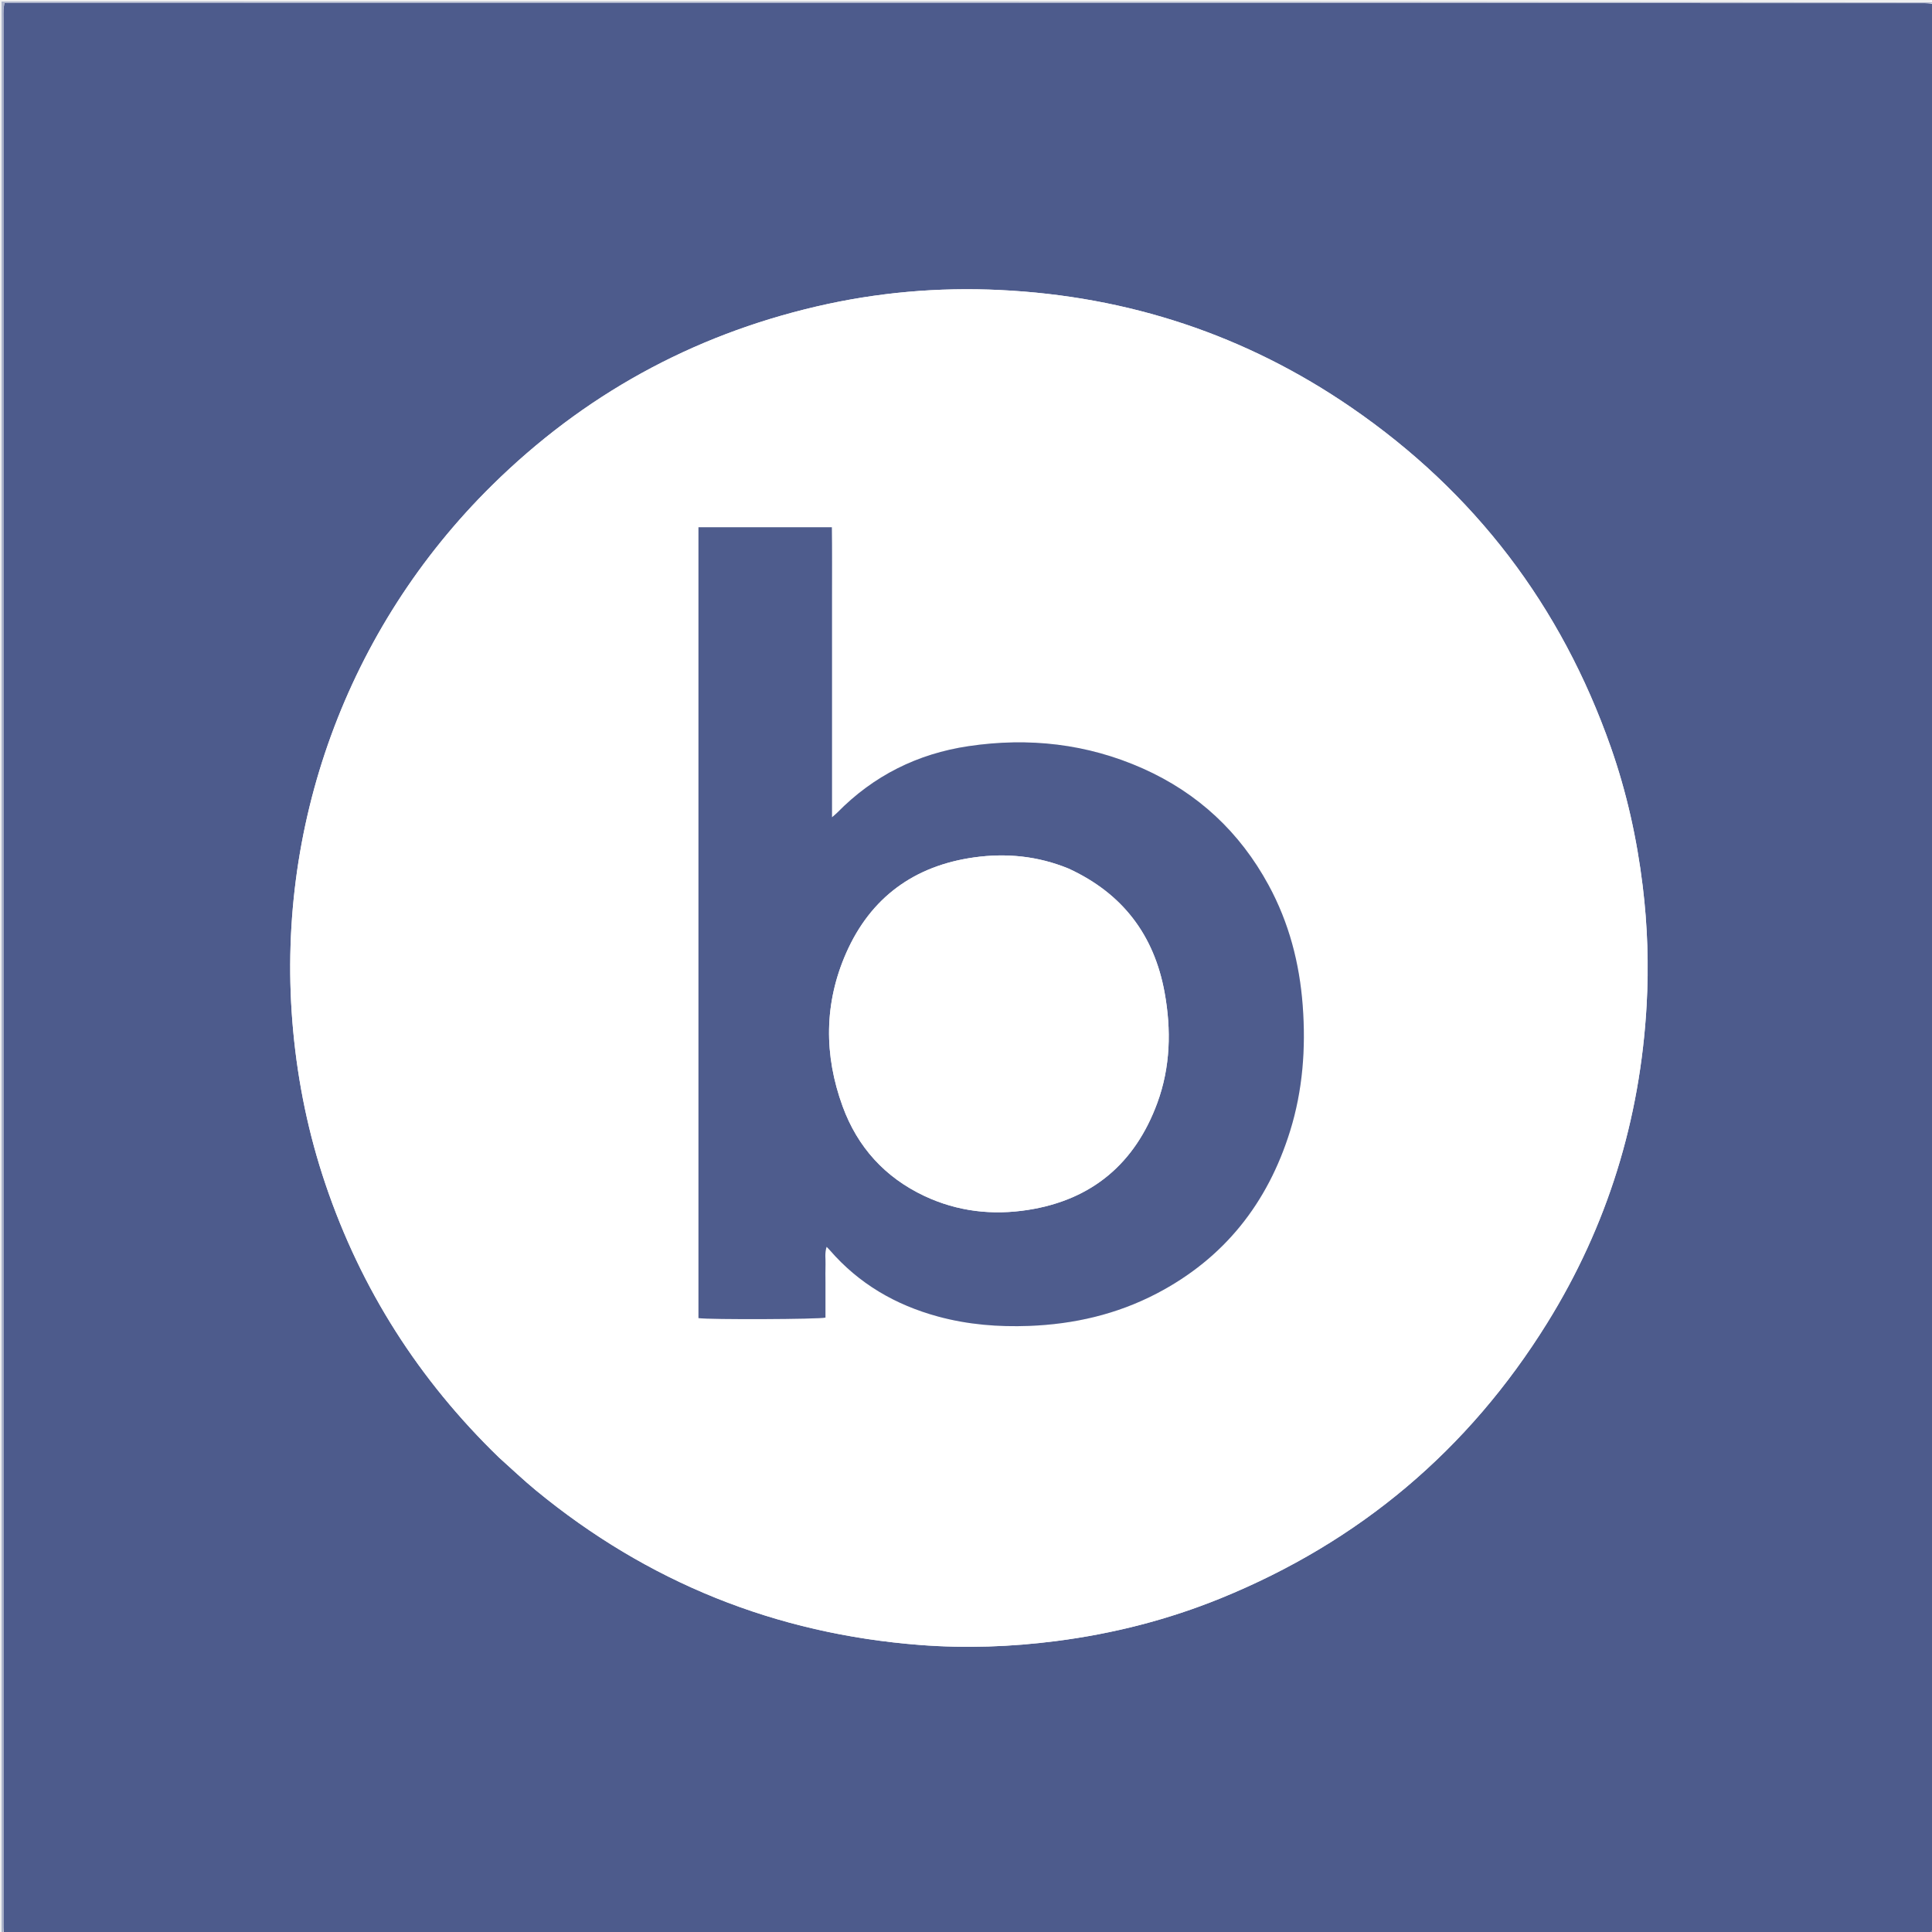
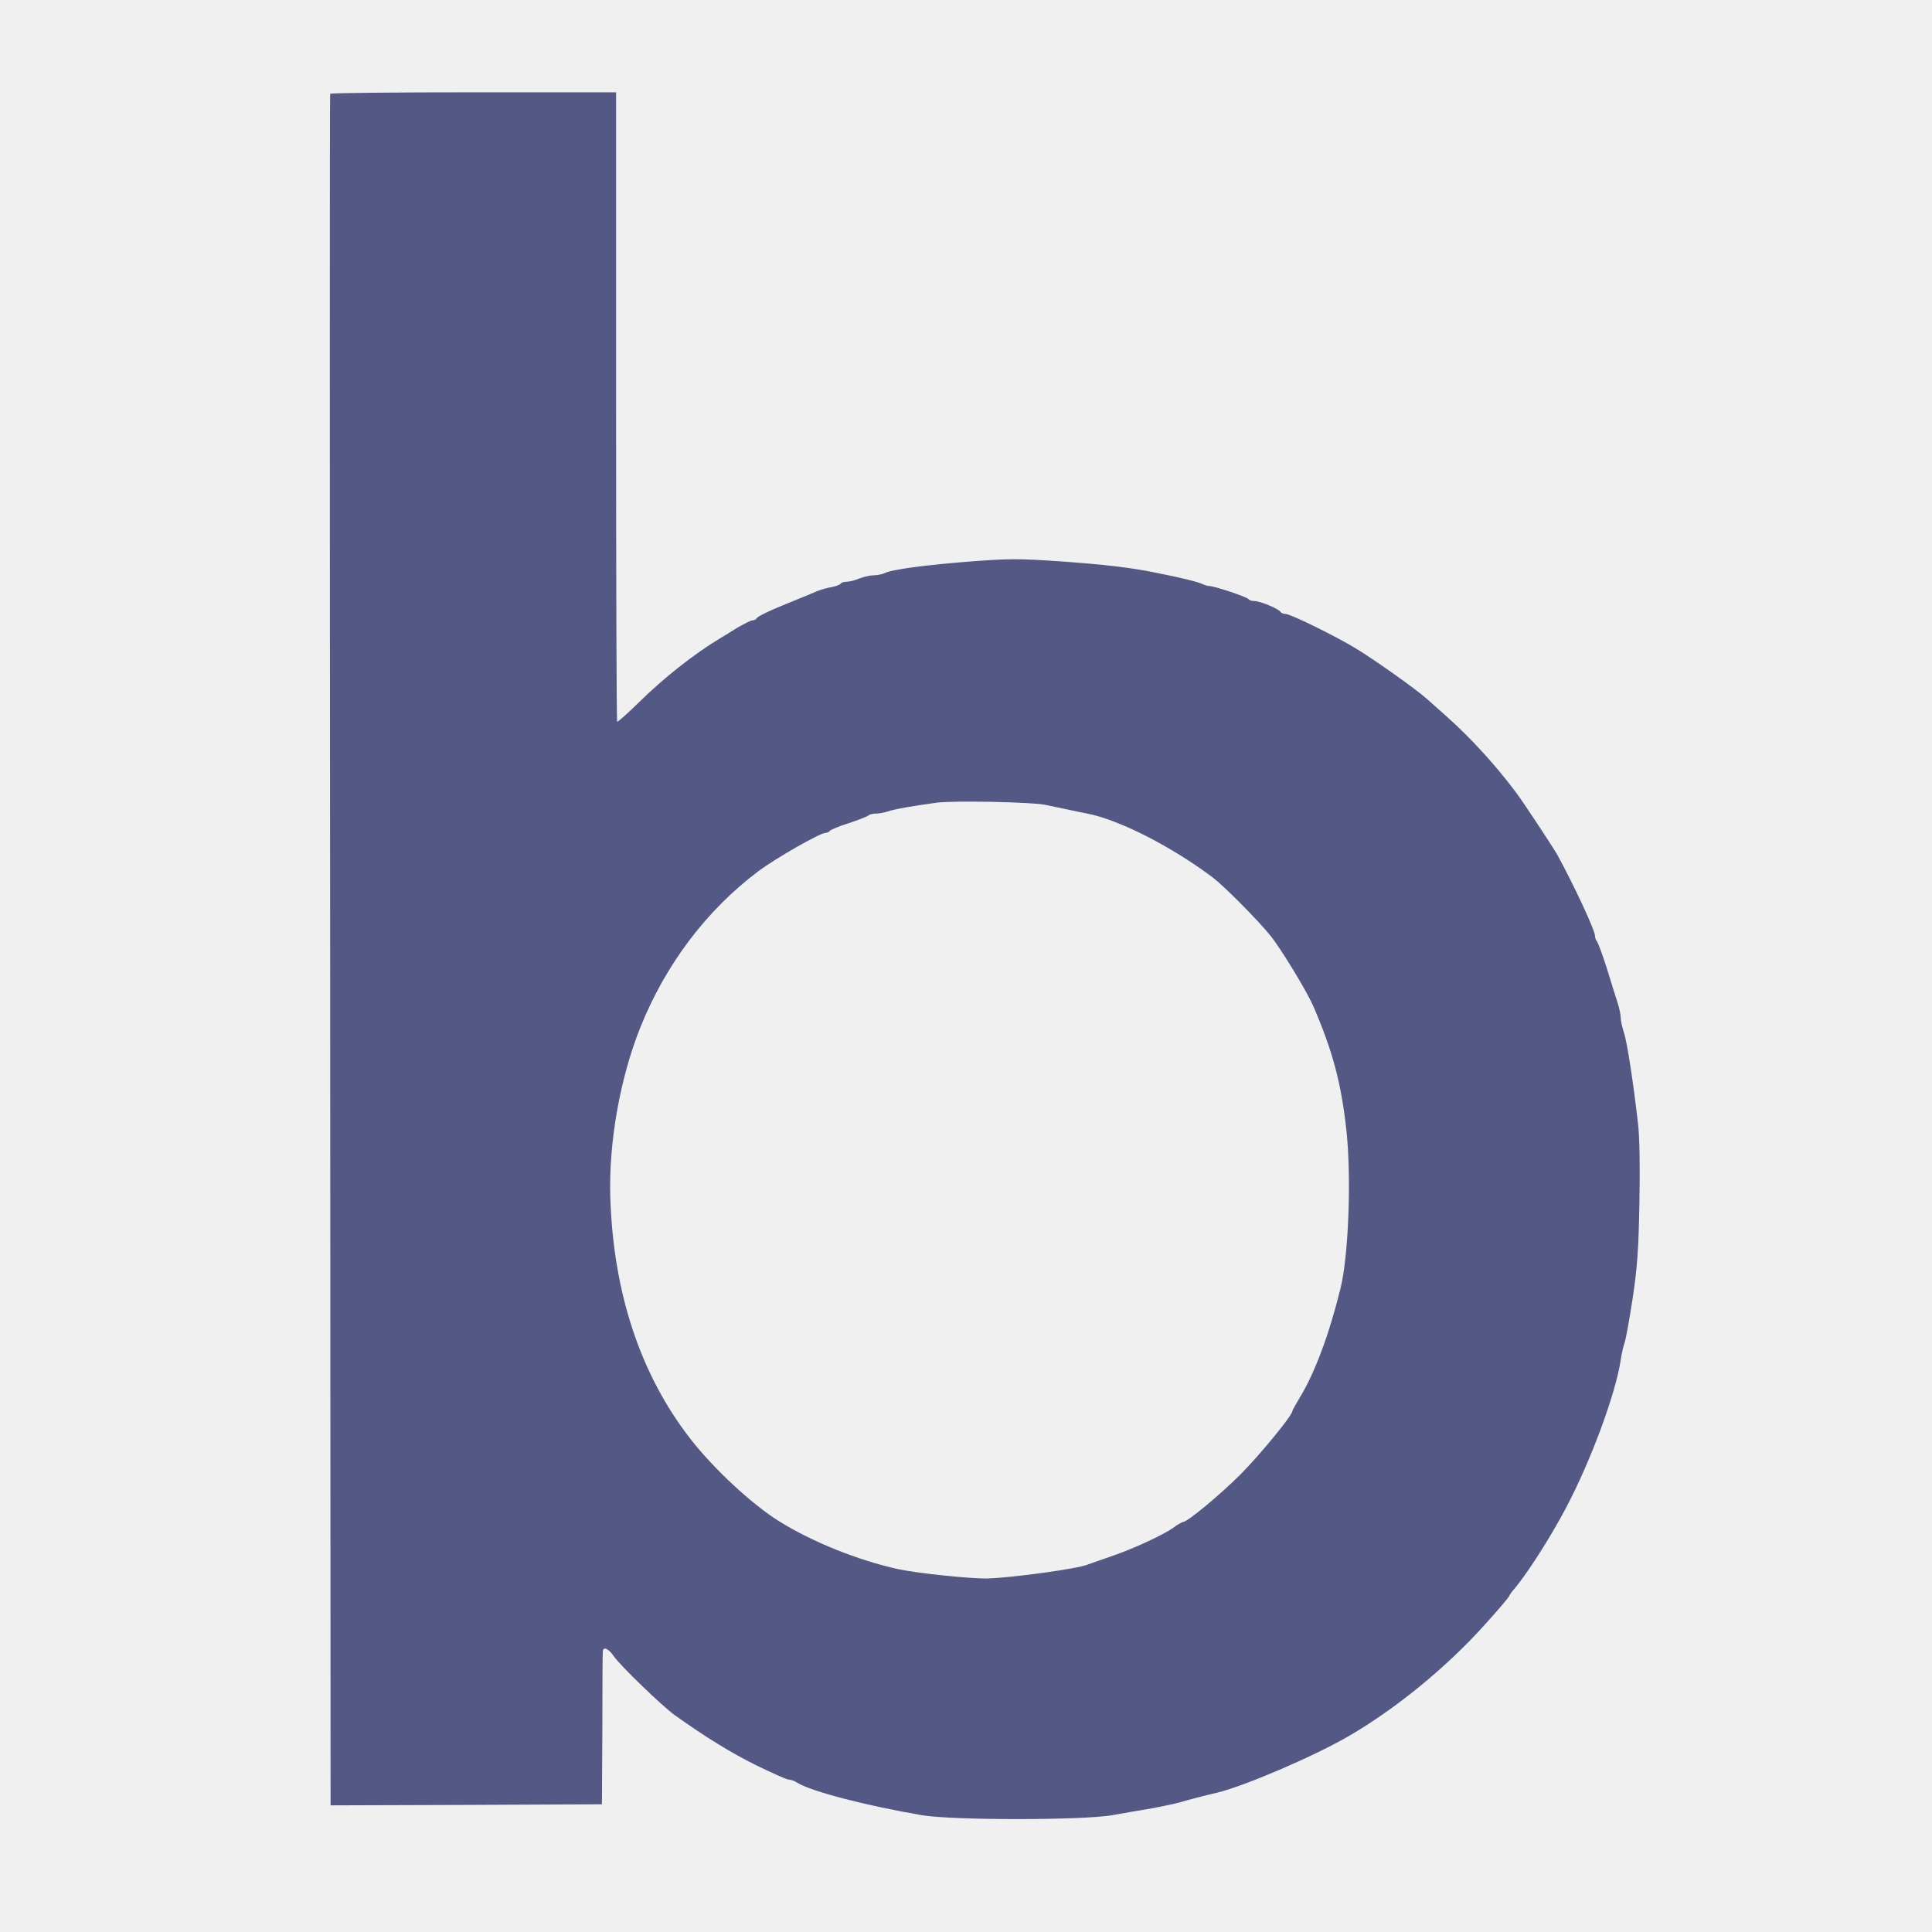
- <svg xmlns="http://www.w3.org/2000/svg" version="1.1" id="Layer_1" x="0px" y="0px" width="100%" viewBox="0 0 2501 2501" enable-background="new 0 0 2501 2501" xml:space="preserve">
-   <path fill="#4D5B8C" opacity="1" stroke="none" d=" M8,2504   C7.111,2504 6.223,2504 4.859,2503.079   C4.412,2497.159 4.465,2492.161 4.465,2487.162   C4.469,1665.931 4.469,844.7 4.47,23.469   C4.47,19.802 4.343,16.129 4.531,12.472   C4.663,9.909 5.231,7.367 5.72,4.022   C10.939,4.022 15.569,4.022 20.198,4.022   C843.096,4.022 1665.994,4.021 2488.891,4.036   C2493.219,4.036 2497.547,4.247 2501.902,5.273   C2501.953,8.852 2501.997,11.518 2501.997,14.185   C2502,838.397 2502,1662.609 2502,2486.821   C2502,2487.487 2502.003,2488.154 2501.999,2488.82   C2501.904,2501.497 2501.501,2501.921 2489.273,2502.032   C2485.941,2502.062 2482.607,2502.039 2479.275,2502.039   C1662.062,2502.039 844.849,2502.039 27.636,2502.039   C24.303,2502.039 20.945,2501.791 17.644,2502.118   C14.399,2502.44 11.212,2503.349 8,2504  M646.092,1886.91   C662.006,1901.111 677.445,1915.888 693.906,1929.422   C838.519,2048.327 1004.288,2115.002 1190.926,2129.437   C1249.913,2134 1308.793,2131.913 1367.504,2124.342   C1440.882,2114.88 1512.034,2096.79 1580.525,2068.887   C1759.687,1995.896 1900.679,1877.182 2002.71,1712.892   C2080.898,1586.992 2123.177,1449.392 2131.554,1301.525   C2134.479,1249.887 2132.773,1198.284 2126.479,1146.836   C2118.969,1085.44 2105.662,1025.391 2085.163,967.075   C2020.884,784.207 1909.027,637.245 1749.315,527.528   C1612.566,433.587 1460.662,383.5 1294.866,375.444   C1214.456,371.537 1135.013,378.537 1056.724,396.804   C895.131,434.51 755.017,511.792 636.893,628.288   C448.976,813.617 355.07,1071.525 379.482,1334.162   C385.8,1402.135 399.52,1468.477 421.396,1533.108   C467.335,1668.836 542.233,1786.249 646.092,1886.91  z" />
-   <path fill="#ACB3CA" opacity="1" stroke="none" d=" M2501.874,4.36   C2497.547,4.247 2493.219,4.036 2488.891,4.036   C1665.994,4.021 843.096,4.022 20.198,4.022   C15.569,4.022 10.939,4.022 5.72,4.022   C5.231,7.367 4.663,9.909 4.531,12.472   C4.343,16.129 4.47,19.802 4.47,23.469   C4.469,844.7 4.469,1665.931 4.465,2487.162   C4.465,2492.161 4.412,2497.159 4.192,2503.079   C3.333,2503.667 2.112,2503.369 2.089,2502.995   C1.922,2500.339 2,2497.668 2,2495.002   C2,1664.168 2,833.334 2,2   C836,2 1670,2 2503.468,3.084   C2502.581,4.232 2502.228,4.296 2501.874,4.36  z" />
-   <path fill="#66729C" opacity="1" stroke="none" d=" M2501.902,5.273   C2502.228,4.296 2502.581,4.232 2503.468,4.084   C2504,837.188 2504,1670.375 2504,2504   C1672.625,2504 841.25,2504 8.937,2504   C11.212,2503.349 14.399,2502.44 17.644,2502.118   C20.945,2501.791 24.303,2502.039 27.636,2502.039   C844.849,2502.039 1662.062,2502.039 2479.275,2502.039   C2482.607,2502.039 2485.941,2502.062 2489.273,2502.032   C2501.501,2501.921 2501.904,2501.497 2501.999,2488.82   C2502.003,2488.154 2502,2487.487 2502,2486.821   C2502,1662.609 2502,838.397 2501.997,14.185   C2501.997,11.518 2501.953,8.852 2501.902,5.273  z" />
-   <path fill="#FFFFFF" opacity="1" stroke="none" d=" M645.587,1886.414   C542.233,1786.249 467.335,1668.836 421.396,1533.108   C399.52,1468.477 385.8,1402.135 379.482,1334.162   C355.07,1071.525 448.976,813.617 636.893,628.288   C755.017,511.792 895.131,434.51 1056.724,396.804   C1135.013,378.537 1214.456,371.537 1294.866,375.444   C1460.662,383.5 1612.566,433.587 1749.315,527.528   C1909.027,637.245 2020.884,784.207 2085.163,967.075   C2105.662,1025.391 2118.969,1085.44 2126.479,1146.836   C2132.773,1198.284 2134.479,1249.887 2131.554,1301.525   C2123.177,1449.392 2080.898,1586.992 2002.71,1712.892   C1900.679,1877.182 1759.687,1995.896 1580.525,2068.887   C1512.034,2096.79 1440.882,2114.88 1367.504,2124.342   C1308.793,2131.913 1249.913,2134 1190.926,2129.437   C1004.288,2115.002 838.519,2048.327 693.906,1929.422   C677.445,1915.888 662.006,1901.111 645.587,1886.414  M904.168,1199   C904.168,1368.177 904.168,1537.353 904.168,1706.313   C918.295,1708.452 1060.907,1707.87 1068.575,1705.643   C1068.575,1698.244 1068.575,1690.61 1068.575,1682.977   C1068.575,1675.311 1068.575,1667.645 1068.575,1659.979   C1068.575,1652.312 1068.355,1644.638 1068.638,1636.983   C1068.907,1629.689 1067.378,1622.207 1070.06,1613.997   C1071.979,1616.005 1073.155,1617.136 1074.219,1618.365   C1111.841,1661.809 1159.198,1689.294 1214.32,1704.276   C1252.956,1714.776 1292.247,1717.914 1332.123,1716.415   C1390.198,1714.232 1445.537,1701.497 1497.261,1674.531   C1584.682,1628.956 1640.97,1557.549 1670.02,1464.197   C1686.446,1411.411 1690.492,1357.154 1686.407,1302.103   C1682.31,1246.883 1668.654,1194.477 1642.142,1145.682   C1604.908,1077.153 1550.72,1026.635 1479.547,994.883   C1407.299,962.651 1331.576,954.337 1253.727,965.911   C1187.779,975.716 1130.806,1004.12 1083.88,1051.933   C1082.381,1053.461 1080.675,1054.786 1077.057,1057.976   C1077.057,1024.676 1077.057,993.852 1077.057,963.028   C1077.057,931.697 1077.057,900.366 1077.057,869.035   C1077.057,838.037 1077.1,807.039 1077.045,776.041   C1076.989,744.859 1077.295,713.668 1076.849,682.55   C1018.672,682.55 961.85,682.55 904.168,682.55   C904.168,854.497 904.168,1025.749 904.168,1199  z" />
-   <path fill="#4E5C8D" opacity="1" stroke="none" d=" M904.168,1198   C904.168,1025.749 904.168,854.497 904.168,682.55   C961.85,682.55 1018.672,682.55 1076.849,682.55   C1077.295,713.668 1076.989,744.859 1077.045,776.041   C1077.1,807.039 1077.057,838.037 1077.057,869.035   C1077.057,900.366 1077.057,931.697 1077.057,963.028   C1077.057,993.852 1077.057,1024.676 1077.057,1057.976   C1080.675,1054.786 1082.381,1053.461 1083.88,1051.933   C1130.806,1004.12 1187.779,975.716 1253.727,965.911   C1331.576,954.337 1407.299,962.651 1479.547,994.883   C1550.72,1026.635 1604.908,1077.153 1642.142,1145.682   C1668.654,1194.477 1682.31,1246.883 1686.407,1302.103   C1690.492,1357.154 1686.446,1411.411 1670.02,1464.197   C1640.97,1557.549 1584.682,1628.956 1497.261,1674.531   C1445.537,1701.497 1390.198,1714.232 1332.123,1716.415   C1292.247,1717.914 1252.956,1714.776 1214.32,1704.276   C1159.198,1689.294 1111.841,1661.809 1074.219,1618.365   C1073.155,1617.136 1071.979,1616.005 1070.06,1613.997   C1067.378,1622.207 1068.907,1629.689 1068.638,1636.983   C1068.355,1644.638 1068.575,1652.312 1068.575,1659.979   C1068.575,1667.645 1068.575,1675.311 1068.575,1682.977   C1068.575,1690.61 1068.575,1698.244 1068.575,1705.643   C1060.907,1707.87 918.295,1708.452 904.168,1706.313   C904.168,1537.353 904.168,1368.177 904.168,1198  M1382.703,1124.142   C1343.489,1108.103 1302.692,1104.078 1261.09,1109.891   C1183.388,1120.748 1127.013,1161.917 1095.392,1233.64   C1066.718,1298.677 1066.529,1365.969 1090.844,1432.364   C1110.054,1484.818 1145.484,1524.1 1196.546,1548.159   C1239.451,1568.374 1284.748,1573.5 1331.161,1566.184   C1413.963,1553.131 1469.481,1505.844 1498.184,1427.685   C1515.233,1381.259 1516.357,1332.891 1507.578,1284.726   C1494.052,1210.517 1453.234,1156.489 1382.703,1124.142  z" />
-   <path fill="#FFFFFF" opacity="1" stroke="none" d=" M1383.415,1124.435   C1453.234,1156.489 1494.052,1210.517 1507.578,1284.726   C1516.357,1332.891 1515.233,1381.259 1498.184,1427.685   C1469.481,1505.844 1413.963,1553.131 1331.161,1566.184   C1284.748,1573.5 1239.451,1568.374 1196.546,1548.159   C1145.484,1524.1 1110.054,1484.818 1090.844,1432.364   C1066.529,1365.969 1066.718,1298.677 1095.392,1233.64   C1127.013,1161.917 1183.388,1120.748 1261.09,1109.891   C1302.692,1104.078 1343.489,1108.103 1383.415,1124.435  z" />
+ <svg xmlns="http://www.w3.org/2000/svg" version="1.0" width="900pt" height="900pt" viewBox="0 0 900 900" preserveAspectRatio="xMidYMid meet">
+   <g transform="translate(0,900) scale(0.1,-0.1)" fill="#535884" stroke="none">
+     <path d="M1538 8563 c-2 -5 -2 -1800 0 -3991 l2 -3982 632 2 632 3 2 350 c0 193 1 356 2 363 3 23 27 12 51 -23 29 -43 225 -232 283 -274 152 -108 265 -177 382 -235 74 -36 141 -66 150 -66 9 0 27 -6 39 -14 65 -41 320 -107 582 -152 143 -24 745 -24 885 0 52 9 136 24 185 32 50 9 110 22 135 29 45 13 105 29 170 44 127 31 441 165 605 259 223 128 464 325 643 525 59 65 109 124 112 131 3 7 11 19 18 27 59 67 171 241 244 379 118 222 234 536 258 695 4 28 12 64 18 80 6 17 23 111 38 210 22 148 27 227 31 442 3 166 1 301 -6 365 -22 192 -51 383 -66 427 -8 25 -15 56 -15 70 0 14 -7 46 -15 71 -8 25 -31 97 -50 160 -20 63 -41 119 -46 125 -5 5 -9 17 -9 26 0 26 -103 246 -176 378 -25 43 -153 237 -190 287 -96 129 -214 258 -329 360 -27 24 -68 60 -90 80 -52 46 -241 180 -330 234 -94 57 -303 160 -326 160 -10 0 -21 4 -24 10 -9 14 -94 50 -121 50 -12 0 -25 4 -28 9 -6 10 -159 61 -182 61 -8 0 -22 4 -32 9 -17 9 -96 29 -207 51 -124 26 -247 40 -456 55 -191 13 -238 13 -410 0 -211 -16 -378 -38 -408 -55 -11 -5 -34 -10 -51 -10 -17 0 -47 -7 -67 -15 -19 -8 -46 -15 -59 -15 -12 0 -25 -4 -28 -9 -3 -5 -22 -12 -42 -16 -20 -3 -50 -12 -68 -19 -17 -8 -67 -28 -111 -46 -112 -45 -164 -70 -171 -81 -3 -5 -11 -9 -19 -9 -7 0 -41 -17 -75 -37 -33 -21 -69 -43 -78 -48 -118 -71 -260 -183 -375 -296 -53 -52 -99 -93 -102 -91 -3 3 -5 664 -5 1469 l0 1463 -664 0 c-366 0 -666 -3 -668 -7z m3330 -3312 c28 -6 76 -16 105 -22 28 -6 70 -15 92 -19 149 -29 392 -153 585 -298 50 -38 203 -191 266 -268 48 -58 169 -257 201 -329 92 -213 131 -361 155 -580 24 -220 10 -585 -27 -735 -52 -213 -120 -396 -190 -510 -19 -32 -35 -61 -35 -64 0 -20 -154 -207 -242 -295 -96 -96 -247 -221 -267 -221 -4 0 -26 -12 -47 -28 -50 -35 -196 -102 -299 -136 -44 -15 -89 -31 -100 -35 -45 -19 -352 -61 -465 -64 -77 -2 -325 24 -415 43 -189 42 -399 126 -555 223 -126 78 -308 247 -416 387 -232 300 -357 679 -371 1123 -8 255 46 559 142 796 118 292 308 542 547 722 80 60 288 179 313 179 8 0 16 4 20 9 3 5 42 22 88 36 45 15 86 31 92 36 5 5 21 9 36 9 15 0 40 5 55 10 27 10 118 26 229 41 83 10 439 3 503 -10z" />
+   </g>
</svg>
